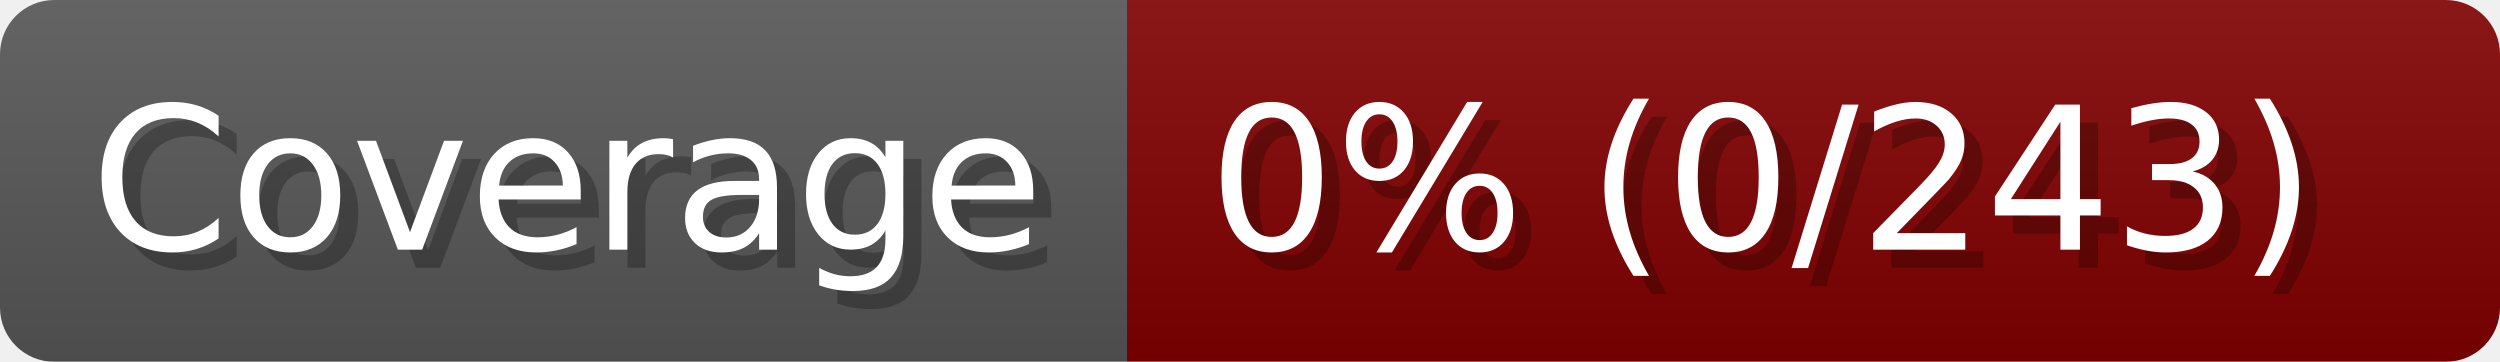
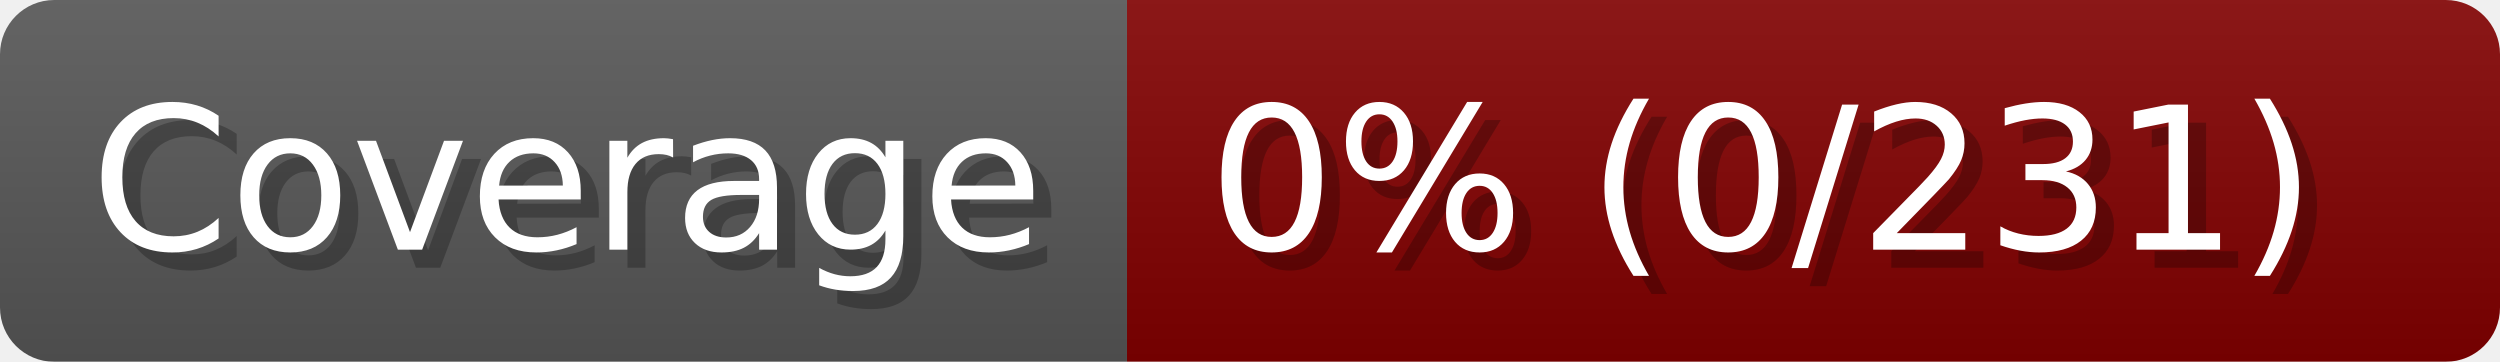
- <svg xmlns="http://www.w3.org/2000/svg" width="138.2" height="20" viewBox="0 0 1382 200" role="img" aria-label="Coverage: 0% (0/243)">
+ <svg xmlns="http://www.w3.org/2000/svg" width="138.2" height="20" viewBox="0 0 1382 200" role="img" aria-label="Coverage: 0% (0/231)">
  <linearGradient id="a" x2="0" y2="100%">
    <stop offset="0" stop-opacity=".1" stop-color="#EEE" />
    <stop offset="1" stop-opacity=".1" />
  </linearGradient>
  <mask id="m">
    <rect width="1382" height="200" rx="30" fill="#FFF" />
  </mask>
  <g mask="url(#m)">
    <rect width="623" height="200" fill="#555" />
    <rect width="759" height="200" fill="#800000" x="623" />
    <rect width="1382" height="200" fill="url(#a)" />
  </g>
  <g aria-hidden="true" fill="#fff" text-anchor="start" font-family="Verdana,DejaVu Sans,sans-serif" font-size="110">
    <text x="60" y="148" textLength="523" fill="#000" opacity="0.25">Coverage</text>
    <text x="50" y="138" textLength="523">Coverage</text>
-     <text x="678" y="148" textLength="659" fill="#000" opacity="0.25">0% (0/243)</text>
-     <text x="668" y="138" textLength="659">0% (0/243)</text>
+     <text x="678" y="148" textLength="659" fill="#000" opacity="0.25">0% (0/231)</text>
+     <text x="668" y="138" textLength="659">0% (0/231)</text>
  </g>
</svg>
